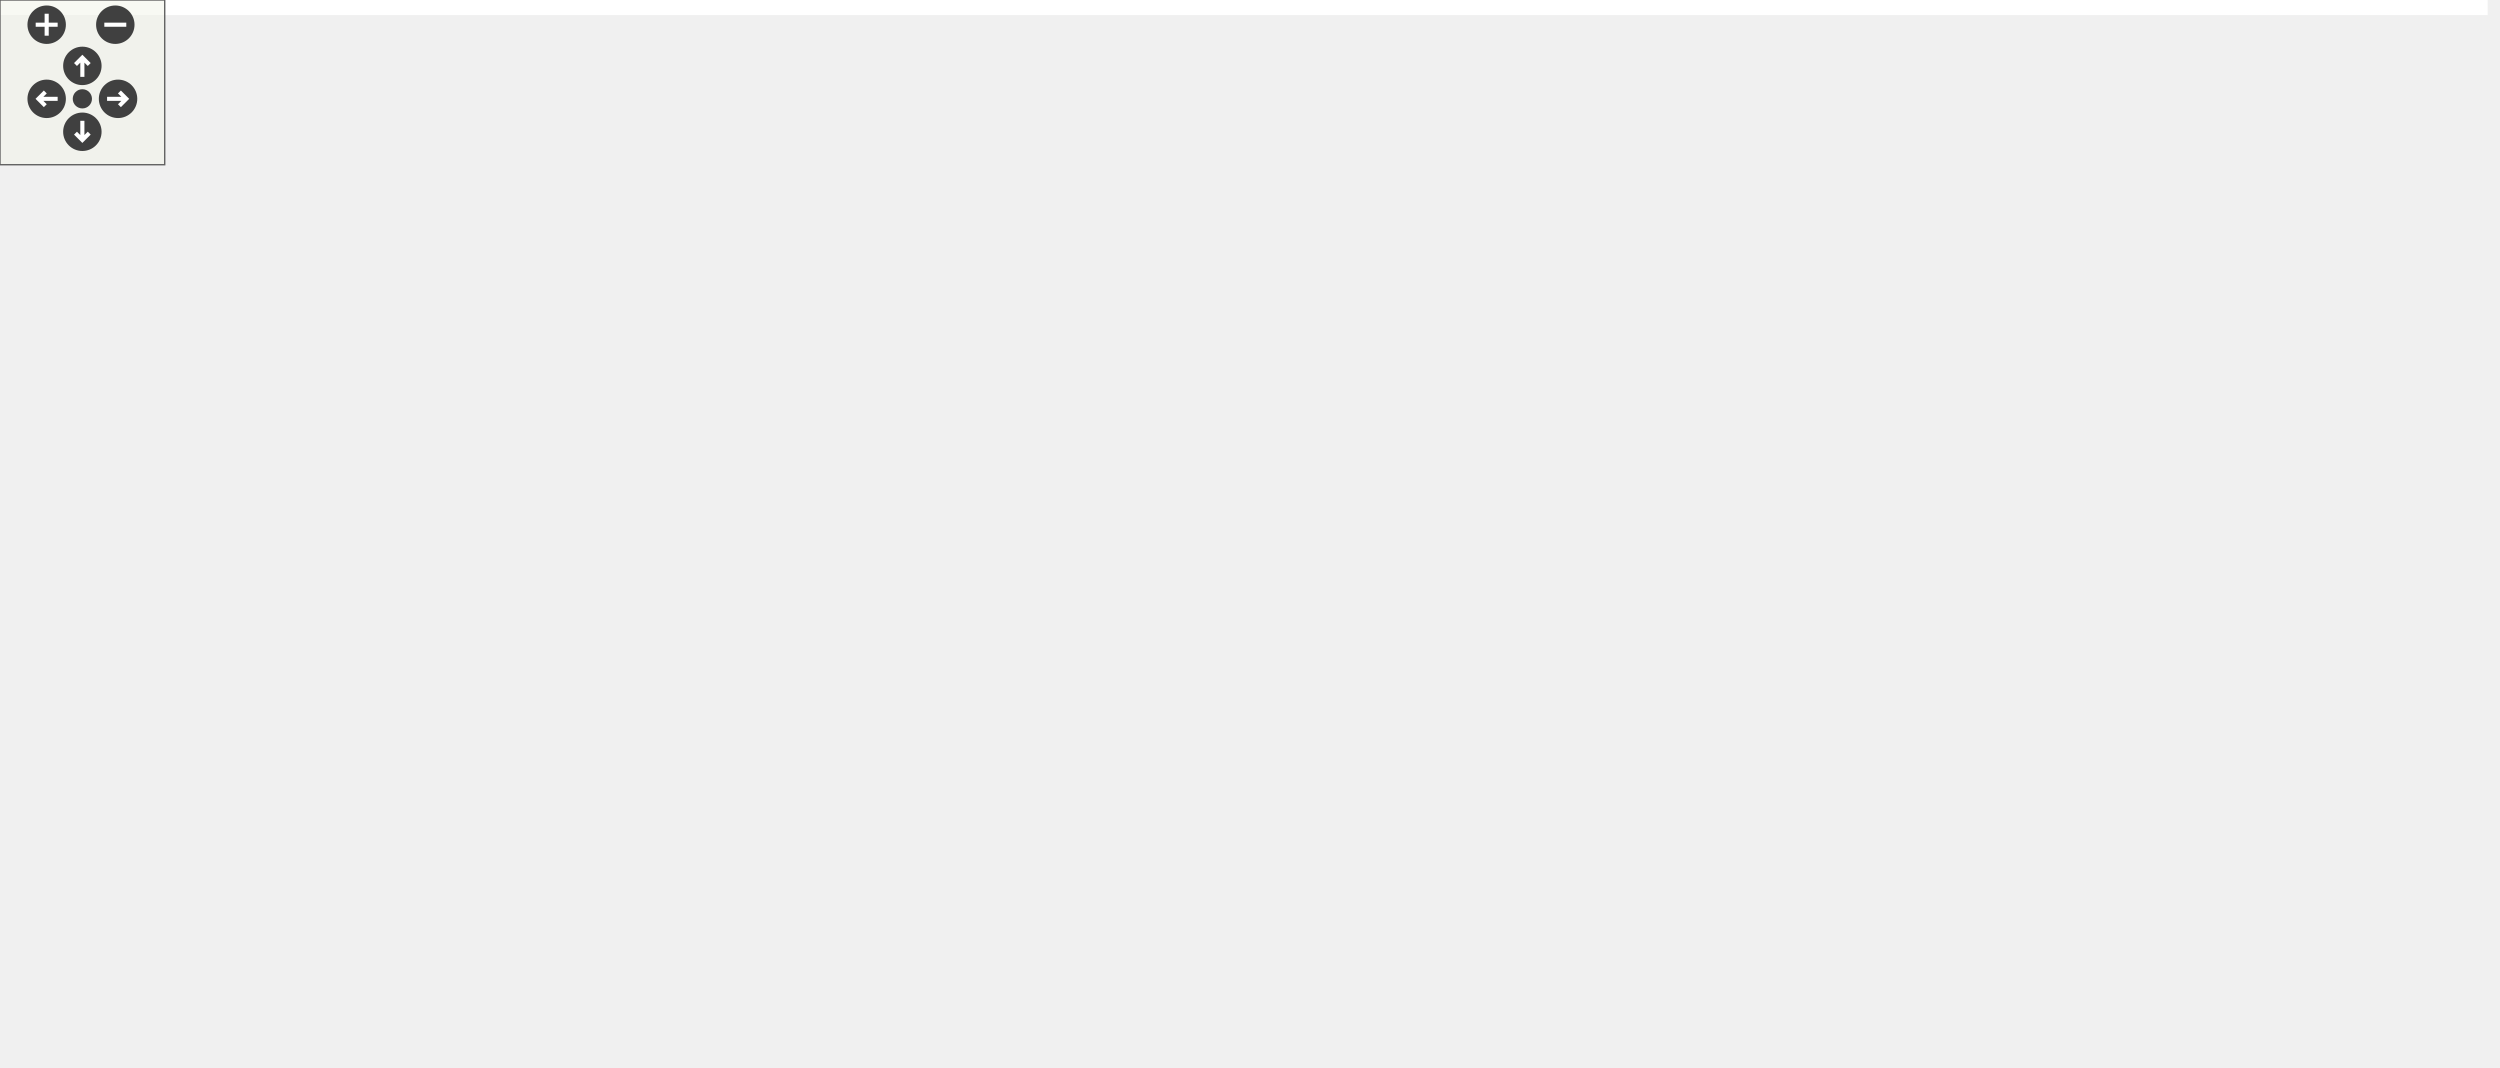
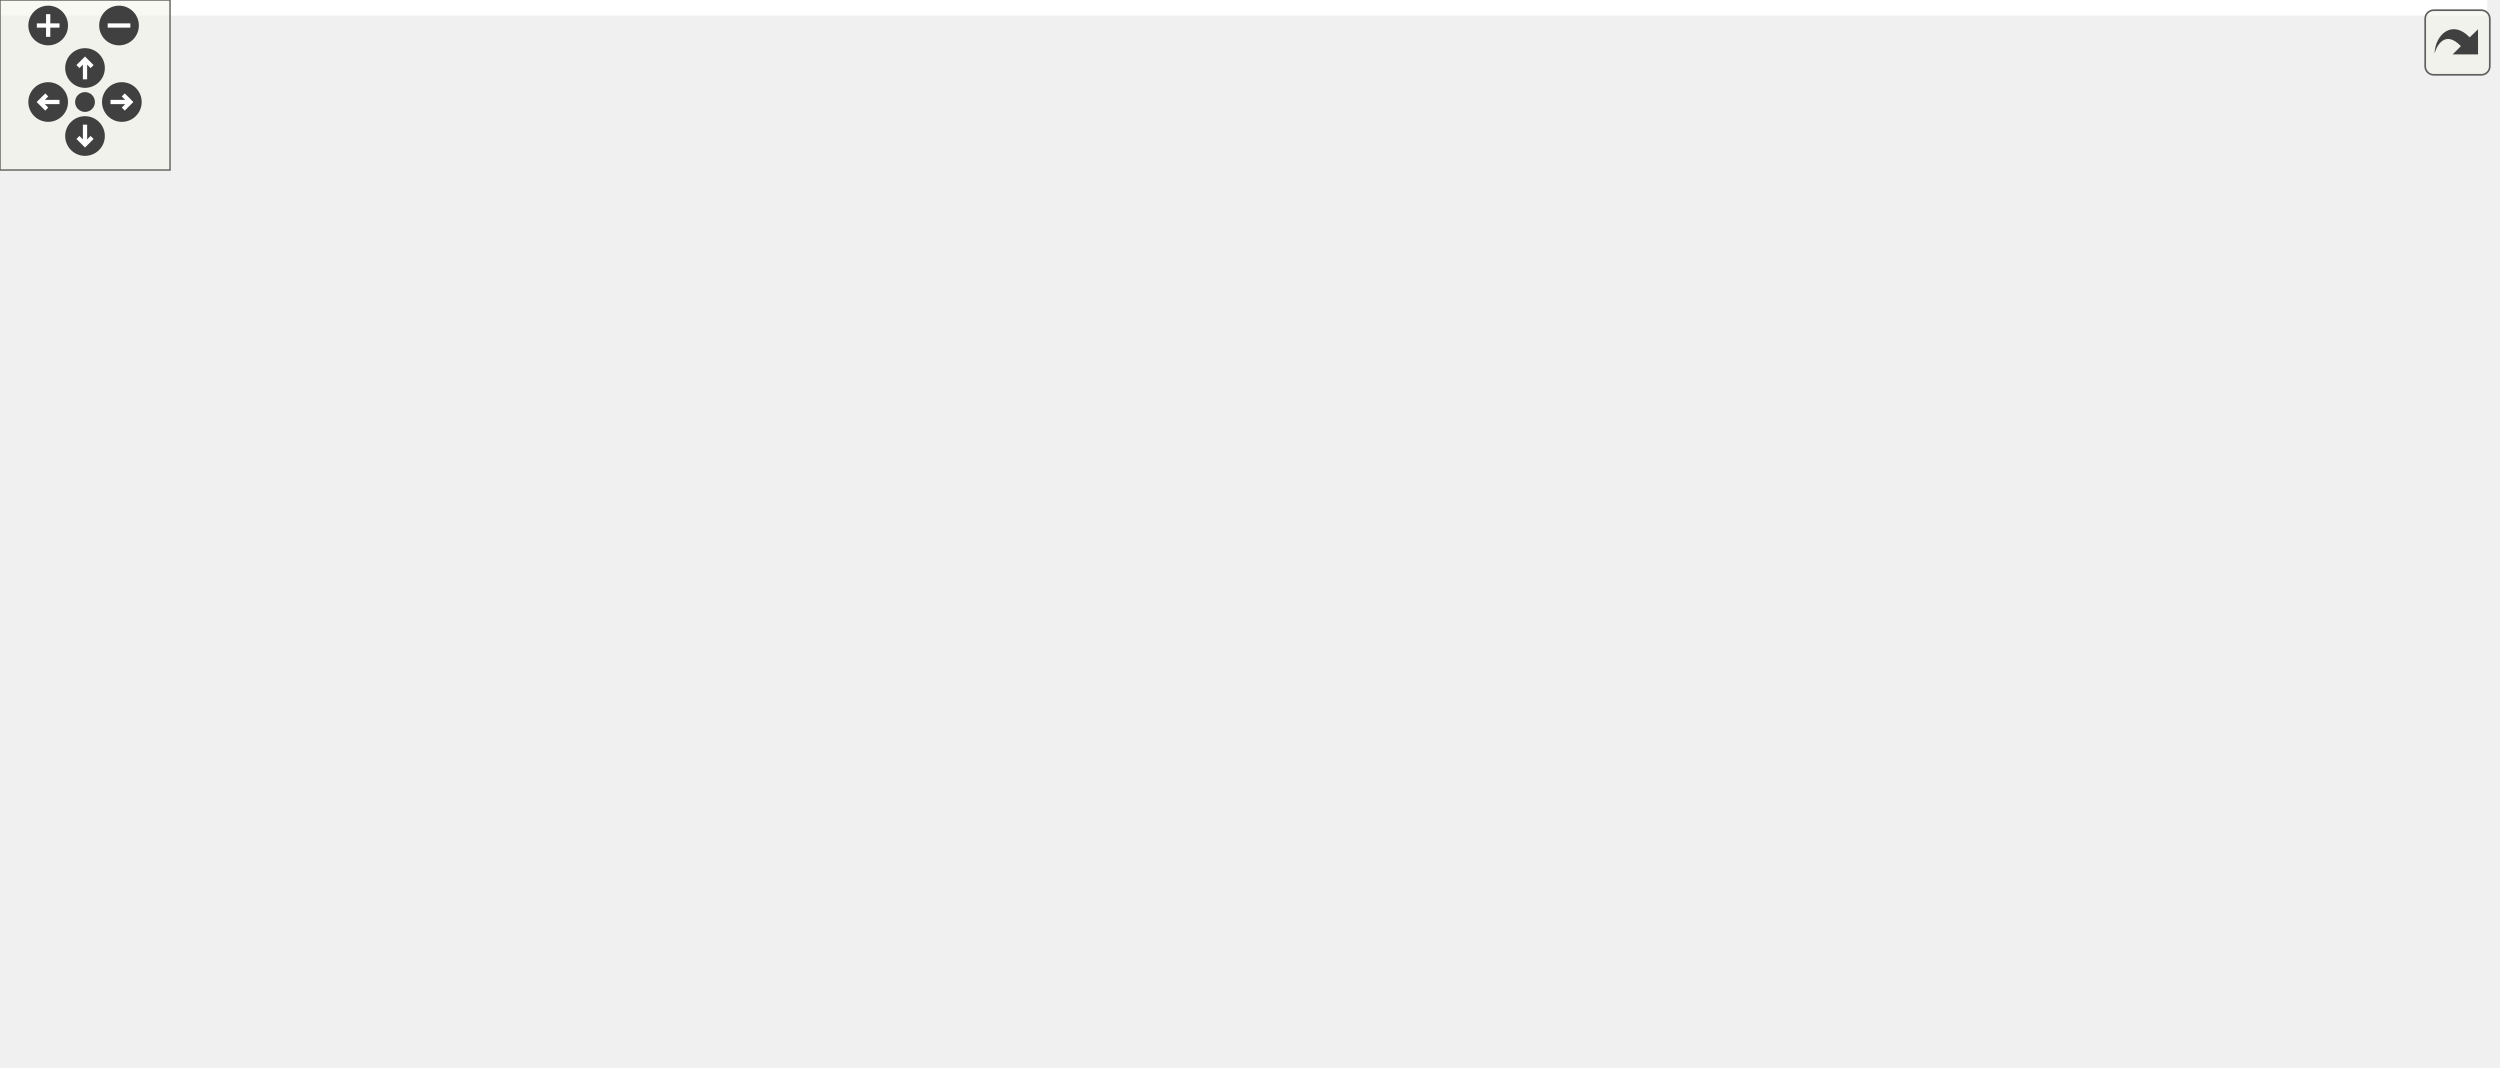
<svg xmlns="http://www.w3.org/2000/svg" xmlns:xlink="http://www.w3.org/1999/xlink" id="main" version="1.1" xml:space="preserve">
  <defs>
    <circle id="rim" cx="0" cy="0" r="7" />
    <circle id="rim2" cx="0" cy="0" r="3.5" />
    <g id="zoomPlus">
      <use xlink:href="#rim" fill="#404040">
        <set attributeName="fill" to="#808080" begin="zoomplus.mouseover" end="zoomplus.mouseout" />
      </use>
      <path d="M-4,0h8M0,-4v8" fill="none" stroke="white" stroke-width="1.5" pointer-events="none" />
    </g>
    <g id="zoomMin">
      <use xlink:href="#rim" fill="#404040">
        <set attributeName="fill" to="#808080" begin="zoomminus.mouseover" end="zoomminus.mouseout" />
      </use>
      <path d="M-4,0h8" fill="none" stroke="white" stroke-width="1.5" pointer-events="none" />
    </g>
    <g id="dirArrow">
      <path fill="none" stroke="white" stroke-width="1.5" d="M0,-3.0v7 M-2.5,-0.5L0,-3.0L2.5,-0.5" />
    </g>
    <g id="resetDef">
      <use xlink:href="#rim2" fill="#404040">
        <set attributeName="fill" to="#808080" begin="reset.mouseover" end="reset.mouseout" />
      </use>
    </g>
  </defs>
  <svg id="graph" class="graph">
    <g id="viewport">
-       <polygon fill="white" stroke="white" points="-4,5 -4,-328 905.634,-328 905.634,5 -4,5" />
+       <polygon fill="white" stroke="white" points="-4,5 -4,-316 877.227,-316 877.227,5 -4,5" />
      <g id="node1" class="node">
-         <polygon fill="#bfbfbf" stroke="black" points="319.644,-301 319.644,-323 372.644,-323 372.644,-301 319.644,-301" />
-         <text text-anchor="middle" x="346.144" y="-310" font-family="FreeSans" font-size="10.00">barrier.h</text>
+         <polygon fill="#bfbfbf" stroke="black" points="311.459,-291 311.459,-311 362.459,-311 362.459,-291 311.459,-291" />
+         <text text-anchor="middle" x="336.959" y="-298" font-family="FreeSans" font-size="10.00">barrier.h</text>
      </g>
      <g id="node3" class="node">
        <a xlink:href="barrier_8cpp.html" target="_top" xlink:title="Contains the implementation for the Mezzanine::Threading::Barrier Barrier synchronization object...">
-           <polygon fill="white" stroke="black" points="218.644,-241 218.644,-263 281.644,-263 281.644,-241 218.644,-241" />
-           <text text-anchor="middle" x="250.144" y="-250" font-family="FreeSans" font-size="10.00">barrier.cpp</text>
+           <polygon fill="white" stroke="black" points="211.959,-233 211.959,-253 273.959,-253 273.959,-233 211.959,-233" />
+           <text text-anchor="middle" x="242.959" y="-240" font-family="FreeSans" font-size="10.00">barrier.cpp</text>
        </a>
      </g>
      <g id="edge2" class="edge">
-         <path fill="none" stroke="midnightblue" d="M319.886,-295.589C303.391,-285.279 282.551,-272.254 267.966,-263.138" />
-         <polygon fill="midnightblue" stroke="midnightblue" points="318.202,-298.663 328.537,-300.995 321.912,-292.727 318.202,-298.663" />
+         <path fill="none" stroke="midnightblue" d="M311.915,-285.547C295.302,-275.297 273.969,-262.134 259.46,-253.182" />
+         <polygon fill="midnightblue" stroke="midnightblue" points="310.237,-288.625 320.586,-290.897 313.913,-282.667 310.237,-288.625" />
      </g>
      <g id="node5" class="node">
        <a xlink:href="dagframescheduler_8h.html" target="_top" xlink:title="This is the file that code using this library should include. It includes all the required components...">
-           <polygon fill="white" stroke="black" points="427.144,-1 427.144,-23 539.144,-23 539.144,-1 427.144,-1" />
-           <text text-anchor="middle" x="483.144" y="-10" font-family="FreeSans" font-size="10.00">dagframescheduler.h</text>
+           <polygon fill="white" stroke="black" points="417.959,-1 417.959,-21 523.959,-21 523.959,-1 417.959,-1" />
+           <text text-anchor="middle" x="470.959" y="-8" font-family="FreeSans" font-size="10.00">dagframescheduler.h</text>
        </a>
      </g>
      <g id="edge4" class="edge">
-         <path fill="none" stroke="midnightblue" d="M382.92,-307.956C506.502,-293.878 899.144,-244.98 899.144,-192 899.144,-192 899.144,-192 899.144,-132 899.144,-98.905 905.101,-81.737 880.144,-60 854.917,-38.027 642.618,-21.931 539.253,-15.319" />
-         <polygon fill="midnightblue" stroke="midnightblue" points="382.361,-304.497 372.817,-309.097 383.147,-311.453 382.361,-304.497" />
+         <path fill="none" stroke="midnightblue" d="M372.832,-297.046C492.569,-283.37 870.959,-236.111 870.959,-185 870.959,-185 870.959,-185 870.959,-127 870.959,-95.192 876.031,-78.792 851.959,-58 827.591,-36.953 622.901,-20.899 524.019,-14.293" />
+         <polygon fill="midnightblue" stroke="midnightblue" points="372.258,-293.588 362.715,-298.191 373.045,-300.544 372.258,-293.588" />
      </g>
      <g id="node7" class="node">
        <a xlink:href="framescheduler_8h.html" target="_top" xlink:title="This file has the Declarations for the main FrameScheduler class.">
-           <polygon fill="white" stroke="black" points="299.144,-241 299.144,-263 393.144,-263 393.144,-241 299.144,-241" />
-           <text text-anchor="middle" x="346.144" y="-250" font-family="FreeSans" font-size="10.00">framescheduler.h</text>
+           <polygon fill="white" stroke="black" points="291.959,-233 291.959,-253 381.959,-253 381.959,-233 291.959,-233" />
+           <text text-anchor="middle" x="336.959" y="-240" font-family="FreeSans" font-size="10.00">framescheduler.h</text>
        </a>
      </g>
      <g id="edge6" class="edge">
-         <path fill="none" stroke="midnightblue" d="M346.144,-290.918C346.144,-281.639 346.144,-271.108 346.144,-263.343" />
-         <polygon fill="midnightblue" stroke="midnightblue" points="342.645,-290.995 346.144,-300.995 349.645,-290.995 342.645,-290.995" />
+         <path fill="none" stroke="midnightblue" d="M336.959,-280.89C336.959,-271.62 336.959,-261.008 336.959,-253.378" />
+         <polygon fill="midnightblue" stroke="midnightblue" points="333.459,-280.897 336.959,-290.897 340.459,-280.897 333.459,-280.897" />
      </g>
      <g id="edge42" class="edge">
-         <path fill="none" stroke="midnightblue" d="M303.596,-237.654C202.529,-202.501 -40.172,-111.211 6.144,-60 33.919,-29.29 306.747,-17.32 426.863,-13.512" />
-         <polygon fill="midnightblue" stroke="midnightblue" points="302.611,-241.016 313.206,-240.975 304.898,-234.4 302.611,-241.016" />
+         <path fill="none" stroke="midnightblue" d="M296.995,-229.721C199.528,-196.333 -39.23,-107.987 5.959,-58 33.166,-27.905 301.676,-16.147 417.847,-12.443" />
+         <polygon fill="midnightblue" stroke="midnightblue" points="295.925,-233.054 306.52,-232.963 298.181,-226.428 295.925,-233.054" />
      </g>
      <g id="node9" class="node">
        <a xlink:href="workunit_8h.html" target="_top" xlink:title="This file has the definition of the workunit.">
-           <polygon fill="white" stroke="black" points="346.644,-181 346.644,-203 407.644,-203 407.644,-181 346.644,-181" />
-           <text text-anchor="middle" x="377.144" y="-190" font-family="FreeSans" font-size="10.00">workunit.h</text>
+           <polygon fill="white" stroke="black" points="337.959,-175 337.959,-195 397.959,-195 397.959,-175 337.959,-175" />
+           <text text-anchor="middle" x="367.959" y="-182" font-family="FreeSans" font-size="10.00">workunit.h</text>
        </a>
      </g>
      <g id="edge8" class="edge">
-         <path fill="none" stroke="midnightblue" d="M356.57,-231.822C361.474,-222.329 367.141,-211.361 371.284,-203.343" />
-         <polygon fill="midnightblue" stroke="midnightblue" points="353.311,-230.504 351.83,-240.995 359.53,-233.717 353.311,-230.504" />
+         <path fill="none" stroke="midnightblue" d="M347.225,-223.793C352.291,-214.315 358.201,-203.257 362.412,-195.378" />
+         <polygon fill="midnightblue" stroke="midnightblue" points="343.986,-222.428 342.359,-232.897 350.159,-225.728 343.986,-222.428" />
      </g>
      <g id="node24" class="node">
        <a xlink:href="framescheduler_8cpp.html" target="_top" xlink:title="This is the core object implementation for this algorithm.">
-           <polygon fill="white" stroke="black" points="217.144,-61 217.144,-83 321.144,-83 321.144,-61 217.144,-61" />
-           <text text-anchor="middle" x="269.144" y="-70" font-family="FreeSans" font-size="10.00">framescheduler.cpp</text>
+           <polygon fill="white" stroke="black" points="210.459,-59 210.459,-79 311.459,-79 311.459,-59 210.459,-59" />
+           <text text-anchor="middle" x="260.959" y="-66" font-family="FreeSans" font-size="10.00">framescheduler.cpp</text>
        </a>
      </g>
      <g id="edge44" class="edge">
-         <path fill="none" stroke="midnightblue" d="M334.419,-232.261C322.158,-211.017 302.951,-175.963 290.144,-144 281.815,-123.211 275.199,-97.855 271.753,-83.454" />
-         <polygon fill="midnightblue" stroke="midnightblue" points="331.451,-234.119 339.516,-240.99 337.496,-230.589 331.451,-234.119" />
+         <path fill="none" stroke="midnightblue" d="M325.719,-224.173C313.736,-203.547 294.76,-169.232 281.959,-138 273.601,-117.608 266.81,-92.642 263.381,-79.029" />
+         <polygon fill="midnightblue" stroke="midnightblue" points="322.749,-226.028 330.834,-232.875 328.784,-222.481 322.749,-226.028" />
      </g>
      <g id="edge38" class="edge">
-         <path fill="none" stroke="midnightblue" d="M417.095,-179.159C434.244,-171.614 452.889,-160.284 464.144,-144 490.342,-106.098 487.292,-47.359 484.634,-23.081" />
-         <polygon fill="midnightblue" stroke="midnightblue" points="415.71,-175.944 407.778,-182.969 418.359,-182.423 415.71,-175.944" />
+         <path fill="none" stroke="midnightblue" d="M407.688,-171.736C423.908,-164.322 441.319,-153.401 451.959,-138 477.304,-101.316 474.644,-44.436 472.268,-21.306" />
+         <polygon fill="midnightblue" stroke="midnightblue" points="406.175,-168.576 398.336,-175.704 408.909,-175.02 406.175,-168.576" />
      </g>
      <g id="node11" class="node">
        <a xlink:href="asynchronousworkunit_8h.html" target="_top" xlink:title="Contains an interface for a kind of WorkUnit that loads or does other work even when the frame schedu...">
-           <polygon fill="white" stroke="black" points="532.644,-121 532.644,-143 655.644,-143 655.644,-121 532.644,-121" />
-           <text text-anchor="middle" x="594.144" y="-130" font-family="FreeSans" font-size="10.00">asynchronousworkunit.h</text>
+           <polygon fill="white" stroke="black" points="520.459,-117 520.459,-137 639.459,-137 639.459,-117 520.459,-117" />
+           <text text-anchor="middle" x="579.959" y="-124" font-family="FreeSans" font-size="10.00">asynchronousworkunit.h</text>
        </a>
      </g>
      <g id="edge10" class="edge">
-         <path fill="none" stroke="midnightblue" d="M417.73,-180.778C456.717,-169.998 515.272,-153.808 554.083,-143.077" />
-         <polygon fill="midnightblue" stroke="midnightblue" points="416.481,-177.492 407.775,-183.531 418.346,-184.239 416.481,-177.492" />
+         <path fill="none" stroke="midnightblue" d="M408.269,-173.972C447.177,-163.327 505.578,-147.349 543.232,-137.048" />
+         <polygon fill="midnightblue" stroke="midnightblue" points="407.055,-170.675 398.334,-176.69 408.903,-177.427 407.055,-170.675" />
      </g>
      <g id="node21" class="node">
        <a xlink:href="frameschedulerworkunits_8h.html" target="_top" xlink:title="This defines a number of workunits that are required for doing some tasks that the Framescheduler req...">
-           <polygon fill="white" stroke="black" points="107.144,-121 107.144,-143 243.144,-143 243.144,-121 107.144,-121" />
-           <text text-anchor="middle" x="175.144" y="-130" font-family="FreeSans" font-size="10.00">frameschedulerworkunits.h</text>
+           <polygon fill="white" stroke="black" points="104.459,-117 104.459,-137 235.459,-137 235.459,-117 104.459,-117" />
+           <text text-anchor="middle" x="169.959" y="-124" font-family="FreeSans" font-size="10.00">frameschedulerworkunits.h</text>
        </a>
      </g>
      <g id="edge22" class="edge">
-         <path fill="none" stroke="midnightblue" d="M336.694,-179.985C300.394,-169.203 247.554,-153.508 212.301,-143.037" />
-         <polygon fill="midnightblue" stroke="midnightblue" points="335.882,-183.395 346.465,-182.887 337.876,-176.685 335.882,-183.395" />
+         <path fill="none" stroke="midnightblue" d="M328.124,-173.331C291.831,-162.7 238.783,-147.161 204.314,-137.063" />
+         <polygon fill="midnightblue" stroke="midnightblue" points="327.306,-176.739 337.887,-176.191 329.274,-170.021 327.306,-176.739" />
      </g>
      <g id="node28" class="node">
        <a xlink:href="monopoly_8h.html" target="_top" xlink:title="Contains an interface for a kind of WorkUnit that consumes time on multiple thread.">
-           <polygon fill="white" stroke="black" points="387.144,-121 387.144,-143 455.144,-143 455.144,-121 387.144,-121" />
-           <text text-anchor="middle" x="421.144" y="-130" font-family="FreeSans" font-size="10.00">monopoly.h</text>
+           <polygon fill="white" stroke="black" points="378.459,-117 378.459,-137 443.459,-137 443.459,-117 378.459,-117" />
+           <text text-anchor="middle" x="410.959" y="-124" font-family="FreeSans" font-size="10.00">monopoly.h</text>
        </a>
      </g>
      <g id="edge30" class="edge">
-         <path fill="none" stroke="midnightblue" d="M391.286,-172.717C398.393,-163.025 406.76,-151.615 412.826,-143.343" />
-         <polygon fill="midnightblue" stroke="midnightblue" points="388.306,-170.861 385.215,-180.995 393.951,-175.001 388.306,-170.861" />
+         <path fill="none" stroke="midnightblue" d="M381.537,-166.686C388.705,-157.017 397.239,-145.506 403.265,-137.378" />
+         <polygon fill="midnightblue" stroke="midnightblue" points="378.593,-164.78 375.449,-174.897 384.216,-168.949 378.593,-164.78" />
      </g>
      <g id="node35" class="node">
        <a xlink:href="workunit_8cpp.html" target="_top" xlink:title="This file has the implementation of the Mezzanine::Threading::DefaultWorkUnit.">
-           <polygon fill="white" stroke="black" points="298.644,-121 298.644,-143 369.644,-143 369.644,-121 298.644,-121" />
-           <text text-anchor="middle" x="334.144" y="-130" font-family="FreeSans" font-size="10.00">workunit.cpp</text>
+           <polygon fill="white" stroke="black" points="290.459,-117 290.459,-137 361.459,-137 361.459,-117 290.459,-117" />
+           <text text-anchor="middle" x="325.959" y="-124" font-family="FreeSans" font-size="10.00">workunit.cpp</text>
        </a>
      </g>
      <g id="edge40" class="edge">
-         <path fill="none" stroke="midnightblue" d="M363.325,-172.717C356.379,-163.025 348.202,-151.615 342.274,-143.343" />
-         <polygon fill="midnightblue" stroke="midnightblue" points="360.588,-174.906 369.258,-180.995 366.277,-170.828 360.588,-174.906" />
+         <path fill="none" stroke="midnightblue" d="M354.697,-166.686C347.696,-157.017 339.36,-145.506 333.474,-137.378" />
+         <polygon fill="midnightblue" stroke="midnightblue" points="351.943,-168.851 360.643,-174.897 357.613,-164.745 351.943,-168.851" />
      </g>
      <g id="edge20" class="edge">
-         <path fill="none" stroke="midnightblue" d="M572.528,-114.301C562.322,-105.571 550.203,-94.649 540.144,-84 521.096,-63.833 501.609,-37.819 491.079,-23.222" />
-         <polygon fill="midnightblue" stroke="midnightblue" points="570.324,-117.02 580.227,-120.785 574.833,-111.666 570.324,-117.02" />
+         <path fill="none" stroke="midnightblue" d="M559.759,-109.962C549.858,-101.311 537.947,-90.443 527.959,-80 509.057,-60.238 489.204,-35.035 478.642,-21.214" />
+         <polygon fill="midnightblue" stroke="midnightblue" points="557.657,-112.771 567.516,-116.65 562.228,-107.469 557.657,-112.771" />
      </g>
      <g id="node13" class="node">
        <a xlink:href="asynchronousfileloadingworkunit_8h.html" target="_top" xlink:title="The declaration of the AsynchronousFileLoadWorkUnit a workunit that loads a listing of files asynchro...">
-           <polygon fill="white" stroke="black" points="701.144,-61 701.144,-83 871.144,-83 871.144,-61 701.144,-61" />
-           <text text-anchor="middle" x="786.144" y="-70" font-family="FreeSans" font-size="10.00">asynchronousfileloadingworkunit.h</text>
+           <polygon fill="white" stroke="black" points="682.459,-59 682.459,-79 843.459,-79 843.459,-59 682.459,-59" />
+           <text text-anchor="middle" x="762.959" y="-66" font-family="FreeSans" font-size="10.00">asynchronousfileloadingworkunit.h</text>
        </a>
      </g>
      <g id="edge12" class="edge">
-         <path fill="none" stroke="midnightblue" d="M639.074,-117.959C673.16,-107.308 719.364,-92.869 750.827,-83.037" />
-         <polygon fill="midnightblue" stroke="midnightblue" points="637.861,-114.672 629.36,-120.995 639.949,-121.353 637.861,-114.672" />
+         <path fill="none" stroke="midnightblue" d="M621.72,-113.764C654.972,-103.225 700.815,-88.696 731.142,-79.084" />
+         <polygon fill="midnightblue" stroke="midnightblue" points="620.31,-110.539 611.835,-116.897 622.425,-117.212 620.31,-110.539" />
      </g>
      <g id="node18" class="node">
        <a xlink:href="asynchronousworkunit_8cpp.html" target="_top" xlink:title="Contains very little actually.">
-           <polygon fill="white" stroke="black" points="549.144,-61 549.144,-83 683.144,-83 683.144,-61 549.144,-61" />
-           <text text-anchor="middle" x="616.144" y="-70" font-family="FreeSans" font-size="10.00">asynchronousworkunit.cpp</text>
+           <polygon fill="white" stroke="black" points="536.459,-59 536.459,-79 665.459,-79 665.459,-59 536.459,-59" />
+           <text text-anchor="middle" x="600.959" y="-66" font-family="FreeSans" font-size="10.00">asynchronousworkunit.cpp</text>
        </a>
      </g>
      <g id="edge18" class="edge">
-         <path fill="none" stroke="midnightblue" d="M601.653,-111.522C605.108,-102.098 609.076,-91.277 611.985,-83.343" />
-         <polygon fill="midnightblue" stroke="midnightblue" points="598.336,-110.401 598.18,-120.995 604.908,-112.811 598.336,-110.401" />
+         <path fill="none" stroke="midnightblue" d="M587.022,-107.493C590.429,-98.083 594.379,-87.174 597.202,-79.378" />
+         <polygon fill="midnightblue" stroke="midnightblue" points="583.731,-106.303 583.617,-116.897 590.312,-108.686 583.731,-106.303" />
      </g>
      <g id="edge16" class="edge">
-         <path fill="none" stroke="midnightblue" d="M720.711,-59.043C666.482,-48.304 590.238,-33.207 538.879,-23.037" />
-         <polygon fill="midnightblue" stroke="midnightblue" points="720.08,-62.486 730.57,-60.995 721.44,-55.619 720.08,-62.486" />
+         <path fill="none" stroke="midnightblue" d="M702.383,-56.968C648.825,-46.33 571.61,-30.992 521.358,-21.011" />
+         <polygon fill="midnightblue" stroke="midnightblue" points="701.94,-60.448 712.43,-58.963 703.303,-53.582 701.94,-60.448" />
      </g>
      <g id="node15" class="node">
        <a xlink:href="asynchronousfileloadingworkunit_8cpp.html" target="_top" xlink:title="The implemtation of the AsynchronousFileLoadWorkUnit a workunit that loads a listing of files asynchr...">
-           <polygon fill="white" stroke="black" points="696.144,-1 696.144,-23 876.144,-23 876.144,-1 696.144,-1" />
-           <text text-anchor="middle" x="786.144" y="-10" font-family="FreeSans" font-size="10.00">asynchronousfileloadingworkunit.cpp</text>
+           <polygon fill="white" stroke="black" points="676.959,-1 676.959,-21 848.959,-21 848.959,-1 676.959,-1" />
+           <text text-anchor="middle" x="762.959" y="-8" font-family="FreeSans" font-size="10.00">asynchronousfileloadingworkunit.cpp</text>
        </a>
      </g>
      <g id="edge14" class="edge">
-         <path fill="none" stroke="midnightblue" d="M786.144,-50.918C786.144,-41.639 786.144,-31.108 786.144,-23.343" />
-         <polygon fill="midnightblue" stroke="midnightblue" points="782.645,-50.995 786.144,-60.995 789.645,-50.995 782.645,-50.995" />
+         <path fill="none" stroke="midnightblue" d="M762.959,-48.89C762.959,-39.62 762.959,-29.008 762.959,-21.378" />
+         <polygon fill="midnightblue" stroke="midnightblue" points="759.459,-48.897 762.959,-58.897 766.459,-48.897 759.459,-48.897" />
      </g>
      <g id="edge24" class="edge">
-         <path fill="none" stroke="midnightblue" d="M179.163,-111.163C183.463,-94.693 191.977,-72.468 208.144,-60 241.534,-34.251 356.577,-21.33 426.852,-15.694" />
-         <polygon fill="midnightblue" stroke="midnightblue" points="175.732,-110.466 176.907,-120.995 182.555,-112.031 175.732,-110.466" />
+         <path fill="none" stroke="midnightblue" d="M173.904,-107.094C178.108,-91.3 186.386,-69.956 201.959,-58 234.957,-32.666 349.135,-19.979 417.679,-14.504" />
+         <polygon fill="midnightblue" stroke="midnightblue" points="170.467,-106.424 171.606,-116.958 177.284,-108.013 170.467,-106.424" />
      </g>
      <g id="edge26" class="edge">
-         <path fill="none" stroke="midnightblue" d="M200.856,-115.589C217.008,-105.279 237.413,-92.254 251.694,-83.138" />
-         <polygon fill="midnightblue" stroke="midnightblue" points="198.932,-112.664 192.386,-120.995 202.698,-118.565 198.932,-112.664" />
+         <path fill="none" stroke="midnightblue" d="M194.652,-111.262C210.668,-101.054 231.069,-88.051 244.984,-79.182" />
+         <polygon fill="midnightblue" stroke="midnightblue" points="192.362,-108.571 185.81,-116.897 196.124,-114.474 192.362,-108.571" />
      </g>
      <g id="node26" class="node">
        <a xlink:href="frameschedulerworkunits_8cpp.html" target="_top" xlink:title="The implementation of any workunits the framescheduler needs to work correctly.">
-           <polygon fill="white" stroke="black" points="15.145,-61 15.145,-83 161.144,-83 161.144,-61 15.145,-61" />
-           <text text-anchor="middle" x="88.144" y="-70" font-family="FreeSans" font-size="10.00">frameschedulerworkunits.cpp</text>
+           <polygon fill="white" stroke="black" points="14.459,-59 14.459,-79 155.459,-79 155.459,-59 14.459,-59" />
+           <text text-anchor="middle" x="84.959" y="-66" font-family="FreeSans" font-size="10.00">frameschedulerworkunits.cpp</text>
        </a>
      </g>
      <g id="edge28" class="edge">
-         <path fill="none" stroke="midnightblue" d="M150.932,-115.302C136.049,-105.038 117.39,-92.17 104.295,-83.138" />
-         <polygon fill="midnightblue" stroke="midnightblue" points="148.968,-118.199 159.187,-120.995 152.942,-112.436 148.968,-118.199" />
+         <path fill="none" stroke="midnightblue" d="M146.474,-110.975C131.578,-100.811 112.757,-87.968 99.88,-79.182" />
+         <polygon fill="midnightblue" stroke="midnightblue" points="144.92,-114.152 155.153,-116.897 148.866,-108.37 144.92,-114.152" />
      </g>
      <g id="edge32" class="edge">
-         <path fill="none" stroke="midnightblue" d="M431.594,-111.775C444.788,-86.239 467.02,-43.209 477.437,-23.047" />
-         <polygon fill="midnightblue" stroke="midnightblue" points="428.347,-110.435 426.866,-120.926 434.566,-113.648 428.347,-110.435" />
+         <path fill="none" stroke="midnightblue" d="M421.049,-107.493C433.941,-82.569 455.777,-40.352 465.732,-21.105" />
+         <polygon fill="midnightblue" stroke="midnightblue" points="417.769,-106.216 416.284,-116.706 423.987,-109.432 417.769,-106.216" />
      </g>
      <g id="edge34" class="edge">
-         <path fill="none" stroke="midnightblue" d="M383.825,-117.269C357.026,-106.69 321.478,-92.658 297.104,-83.037" />
-         <polygon fill="midnightblue" stroke="midnightblue" points="382.679,-120.579 393.265,-120.995 385.249,-114.068 382.679,-120.579" />
+         <path fill="none" stroke="midnightblue" d="M375.31,-113.216C348.181,-102.726 311.468,-88.53 287.039,-79.084" />
+         <polygon fill="midnightblue" stroke="midnightblue" points="374.242,-116.555 384.831,-116.897 376.766,-110.026 374.242,-116.555" />
      </g>
      <g id="node32" class="node">
        <a xlink:href="monopoly_8cpp.html" target="_top" xlink:title="Contains the minimal implementation for the monopoly base class.">
-           <polygon fill="white" stroke="black" points="338.644,-61 338.644,-83 417.644,-83 417.644,-61 338.644,-61" />
-           <text text-anchor="middle" x="378.144" y="-70" font-family="FreeSans" font-size="10.00">monopoly.cpp</text>
+           <polygon fill="white" stroke="black" points="328.959,-59 328.959,-79 404.959,-79 404.959,-59 328.959,-59" />
+           <text text-anchor="middle" x="366.959" y="-66" font-family="FreeSans" font-size="10.00">monopoly.cpp</text>
        </a>
      </g>
      <g id="edge36" class="edge">
-         <path fill="none" stroke="midnightblue" d="M407.325,-112.717C400.379,-103.025 392.202,-91.615 386.274,-83.343" />
-         <polygon fill="midnightblue" stroke="midnightblue" points="404.588,-114.906 413.258,-120.995 410.277,-110.828 404.588,-114.906" />
+         <path fill="none" stroke="midnightblue" d="M397.065,-108.686C389.731,-99.017 380.998,-87.506 374.832,-79.378" />
+         <polygon fill="midnightblue" stroke="midnightblue" points="394.463,-111.046 403.295,-116.897 400.039,-106.815 394.463,-111.046" />
      </g>
    </g>
  </svg>
  <g id="navigator" transform="translate(0 0)" fill="#404254">
    <rect fill="#f2f5e9" fill-opacity="0.5" stroke="#606060" stroke-width=".5" x="0" y="0" width="60" height="60" />
    <use id="zoomplus" xlink:href="#zoomPlus" x="17" y="9" />
    <use id="zoomminus" xlink:href="#zoomMin" x="42" y="9" />
    <use id="reset" xlink:href="#resetDef" x="30" y="36" />
    <g id="arrowUp" xlink:href="#dirArrow" transform="translate(30 24)">
      <use xlink:href="#rim" fill="#404040">
        <set attributeName="fill" to="#808080" begin="arrowUp.mouseover" end="arrowUp.mouseout" />
      </use>
      <path fill="none" stroke="white" stroke-width="1.5" d="M0,-3.0v7 M-2.5,-0.5L0,-3.0L2.5,-0.5" />
    </g>
    <g id="arrowRight" xlink:href="#dirArrow" transform="rotate(90) translate(36 -43)">
      <use xlink:href="#rim" fill="#404040">
        <set attributeName="fill" to="#808080" begin="arrowRight.mouseover" end="arrowRight.mouseout" />
      </use>
      <path fill="none" stroke="white" stroke-width="1.5" d="M0,-3.0v7 M-2.5,-0.5L0,-3.0L2.5,-0.5" />
    </g>
    <g id="arrowDown" xlink:href="#dirArrow" transform="rotate(180) translate(-30 -48)">
      <use xlink:href="#rim" fill="#404040">
        <set attributeName="fill" to="#808080" begin="arrowDown.mouseover" end="arrowDown.mouseout" />
      </use>
      <path fill="none" stroke="white" stroke-width="1.5" d="M0,-3.0v7 M-2.5,-0.5L0,-3.0L2.5,-0.5" />
    </g>
    <g id="arrowLeft" xlink:href="#dirArrow" transform="rotate(270) translate(-36 17)">
      <use xlink:href="#rim" fill="#404040">
        <set attributeName="fill" to="#808080" begin="arrowLeft.mouseover" end="arrowLeft.mouseout" />
      </use>
      <path fill="none" stroke="white" stroke-width="1.5" d="M0,-3.0v7 M-2.5,-0.5L0,-3.0L2.5,-0.5" />
    </g>
  </g>
+   <svg viewBox="0 0 15 15" width="100%" height="30px" preserveAspectRatio="xMaxYMin meet">
+     <g id="arrow_out" transform="scale(0.3 0.3)">
+       <a xlink:href="barrier_8h__dep__incl_org.svg" target="_base">
+         <rect id="button" ry="5" rx="5" y="6" x="6" height="38" width="38" fill="#f2f5e9" fill-opacity="0.5" stroke="#606060" stroke-width="1.0" />
+         <path id="arrow" d="M 11.5,31.437 C 11.94,20.098 22.043,11.323 32.159,21.979 L 37.069,17.246 C 37.069,17.246 37.088,32 37.088,32 L 22.16,31.978 C 22.16,31.978 26.998,27.14 26.998,27.14 C 18.529,18.264 13.292,25.23 11.5,31.437 z" style="fill:#404040;" />
+       </a>
+     </g>
+   </svg>
</svg>
